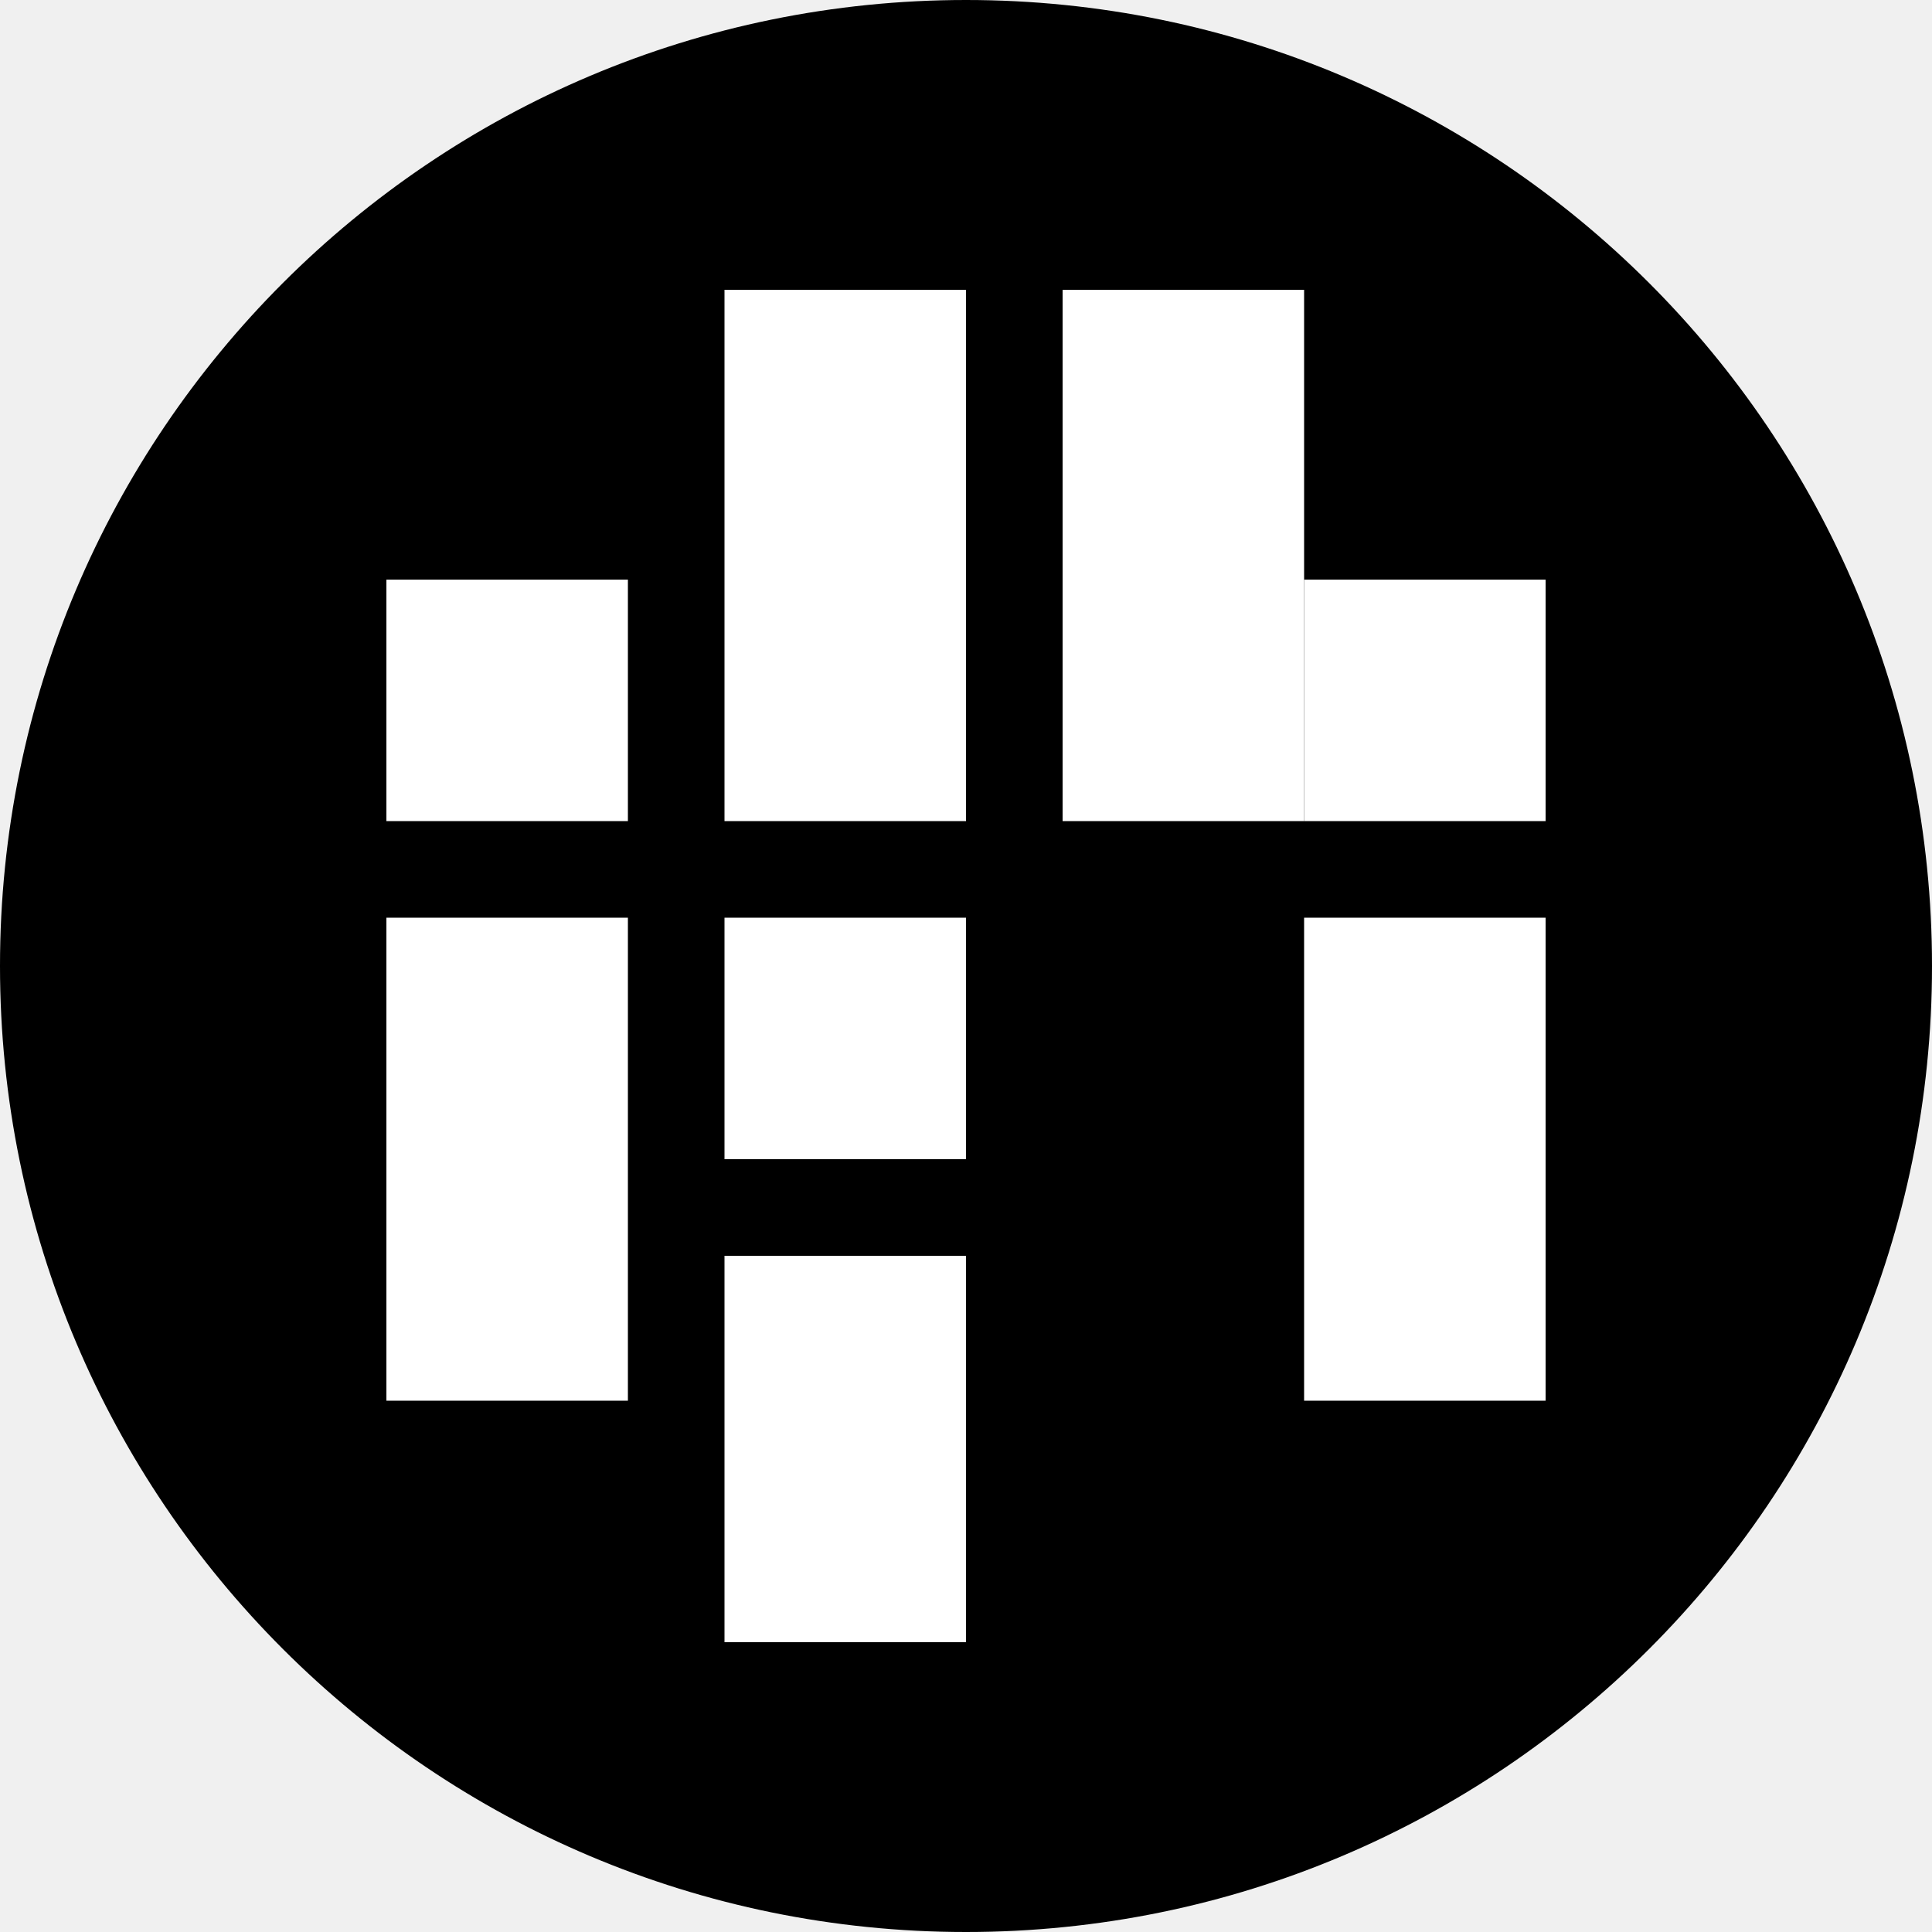
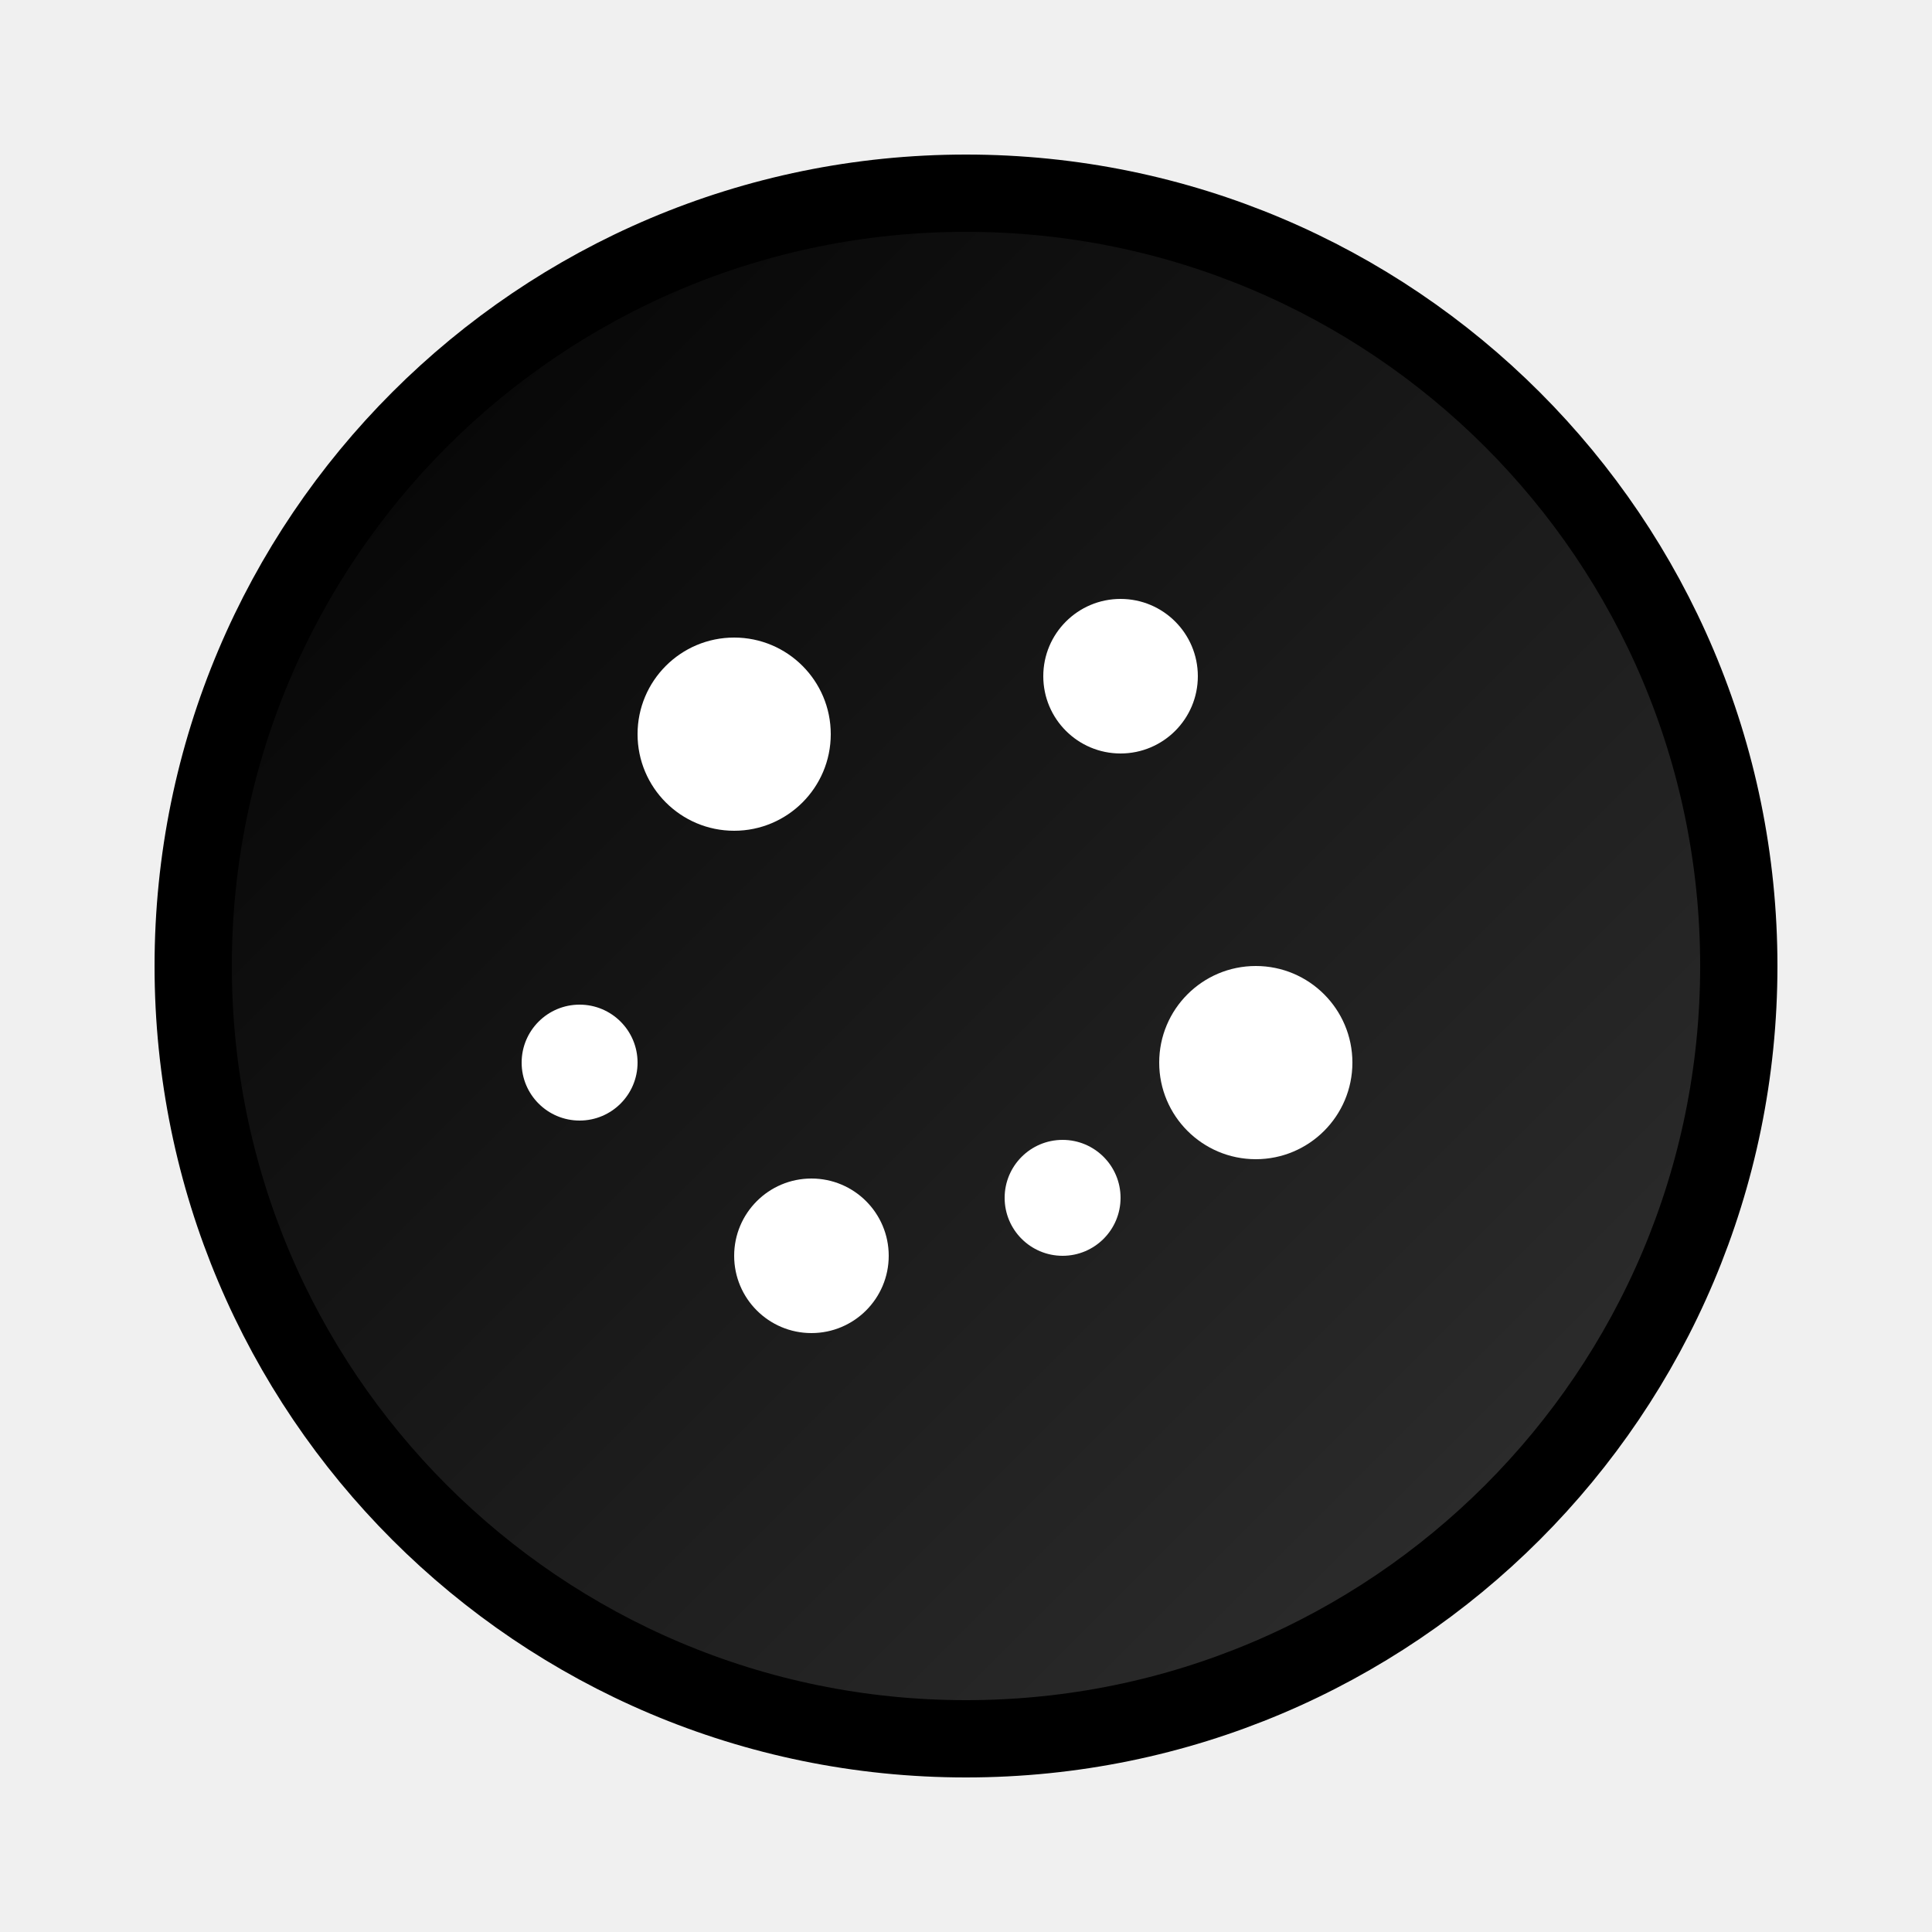
- <svg xmlns="http://www.w3.org/2000/svg" viewBox="0 0 200 200">
-   <circle cx="100" cy="100" r="95" fill="#000000" stroke="#000000" stroke-width="10" />
-   <g fill="#ffffff">
-     <rect x="40" y="60" width="25" height="25" />
-     <rect x="40" y="95" width="25" height="50" />
-     <rect x="75" y="30" width="25" height="55" />
-     <rect x="75" y="95" width="25" height="25" />
-     <rect x="75" y="130" width="25" height="40" />
-     <rect x="110" y="30" width="25" height="55" />
-     <rect x="135" y="60" width="25" height="25" />
-     <rect x="135" y="95" width="25" height="50" />
-   </g>
+ <svg xmlns="http://www.w3.org/2000/svg" viewBox="0 0 100 100" class="logo-svg">
+   <defs>
+     <linearGradient id="logoGradient" x1="0%" y1="0%" x2="100%" y2="100%">
+       <stop offset="0%" style="stop-color:#000000;stop-opacity:1" />
+       <stop offset="100%" style="stop-color:#333333;stop-opacity:1" />
+     </linearGradient>
+   </defs>
+   <circle cx="50" cy="50" r="40" fill="url(#logoGradient)" stroke="#000" stroke-width="4" />
+   <circle cx="38" cy="38" r="5" fill="#ffffff" />
+   <circle cx="58" cy="35" r="4" fill="#ffffff" />
+   <circle cx="65" cy="55" r="5" fill="#ffffff" />
+   <circle cx="42" cy="65" r="4" fill="#ffffff" />
+   <circle cx="30" cy="55" r="3" fill="#ffffff" />
+   <circle cx="55" cy="62" r="3" fill="#ffffff" />
</svg>
